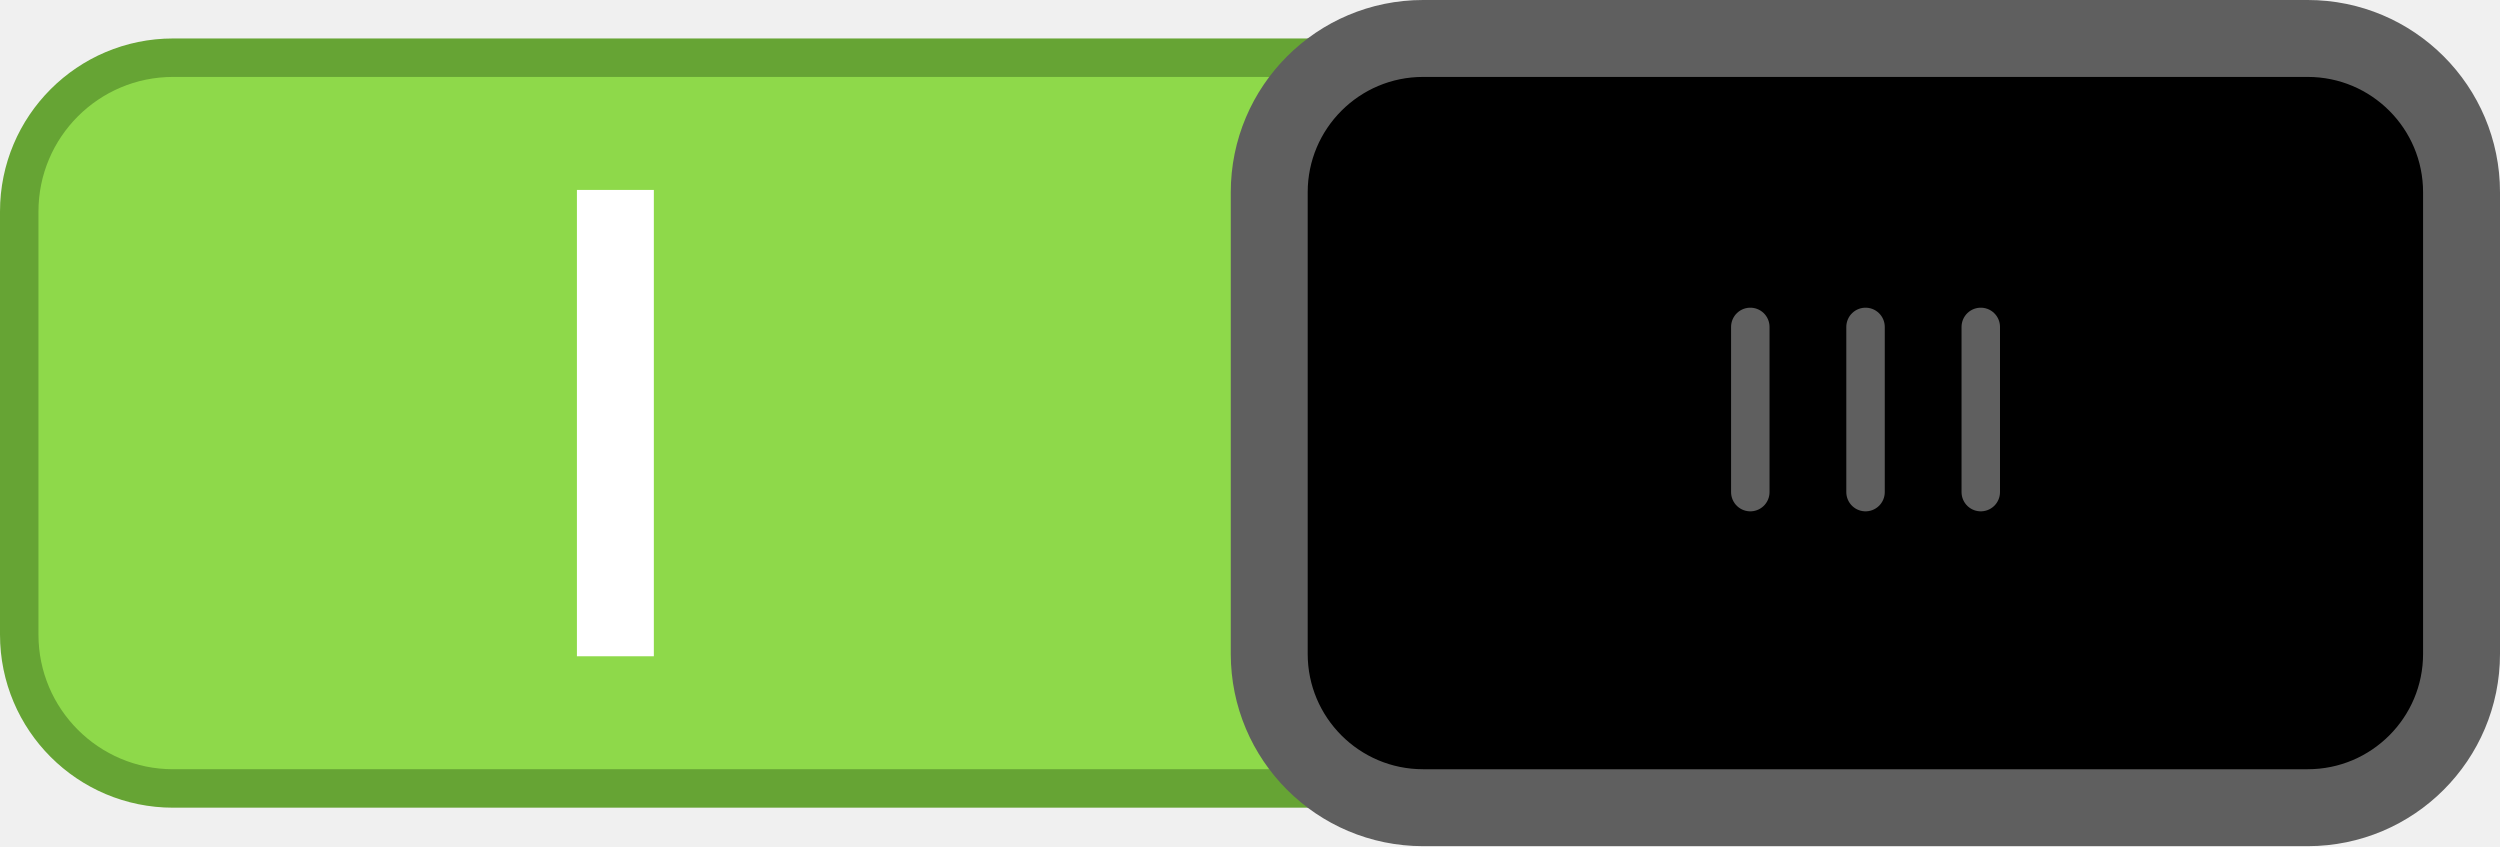
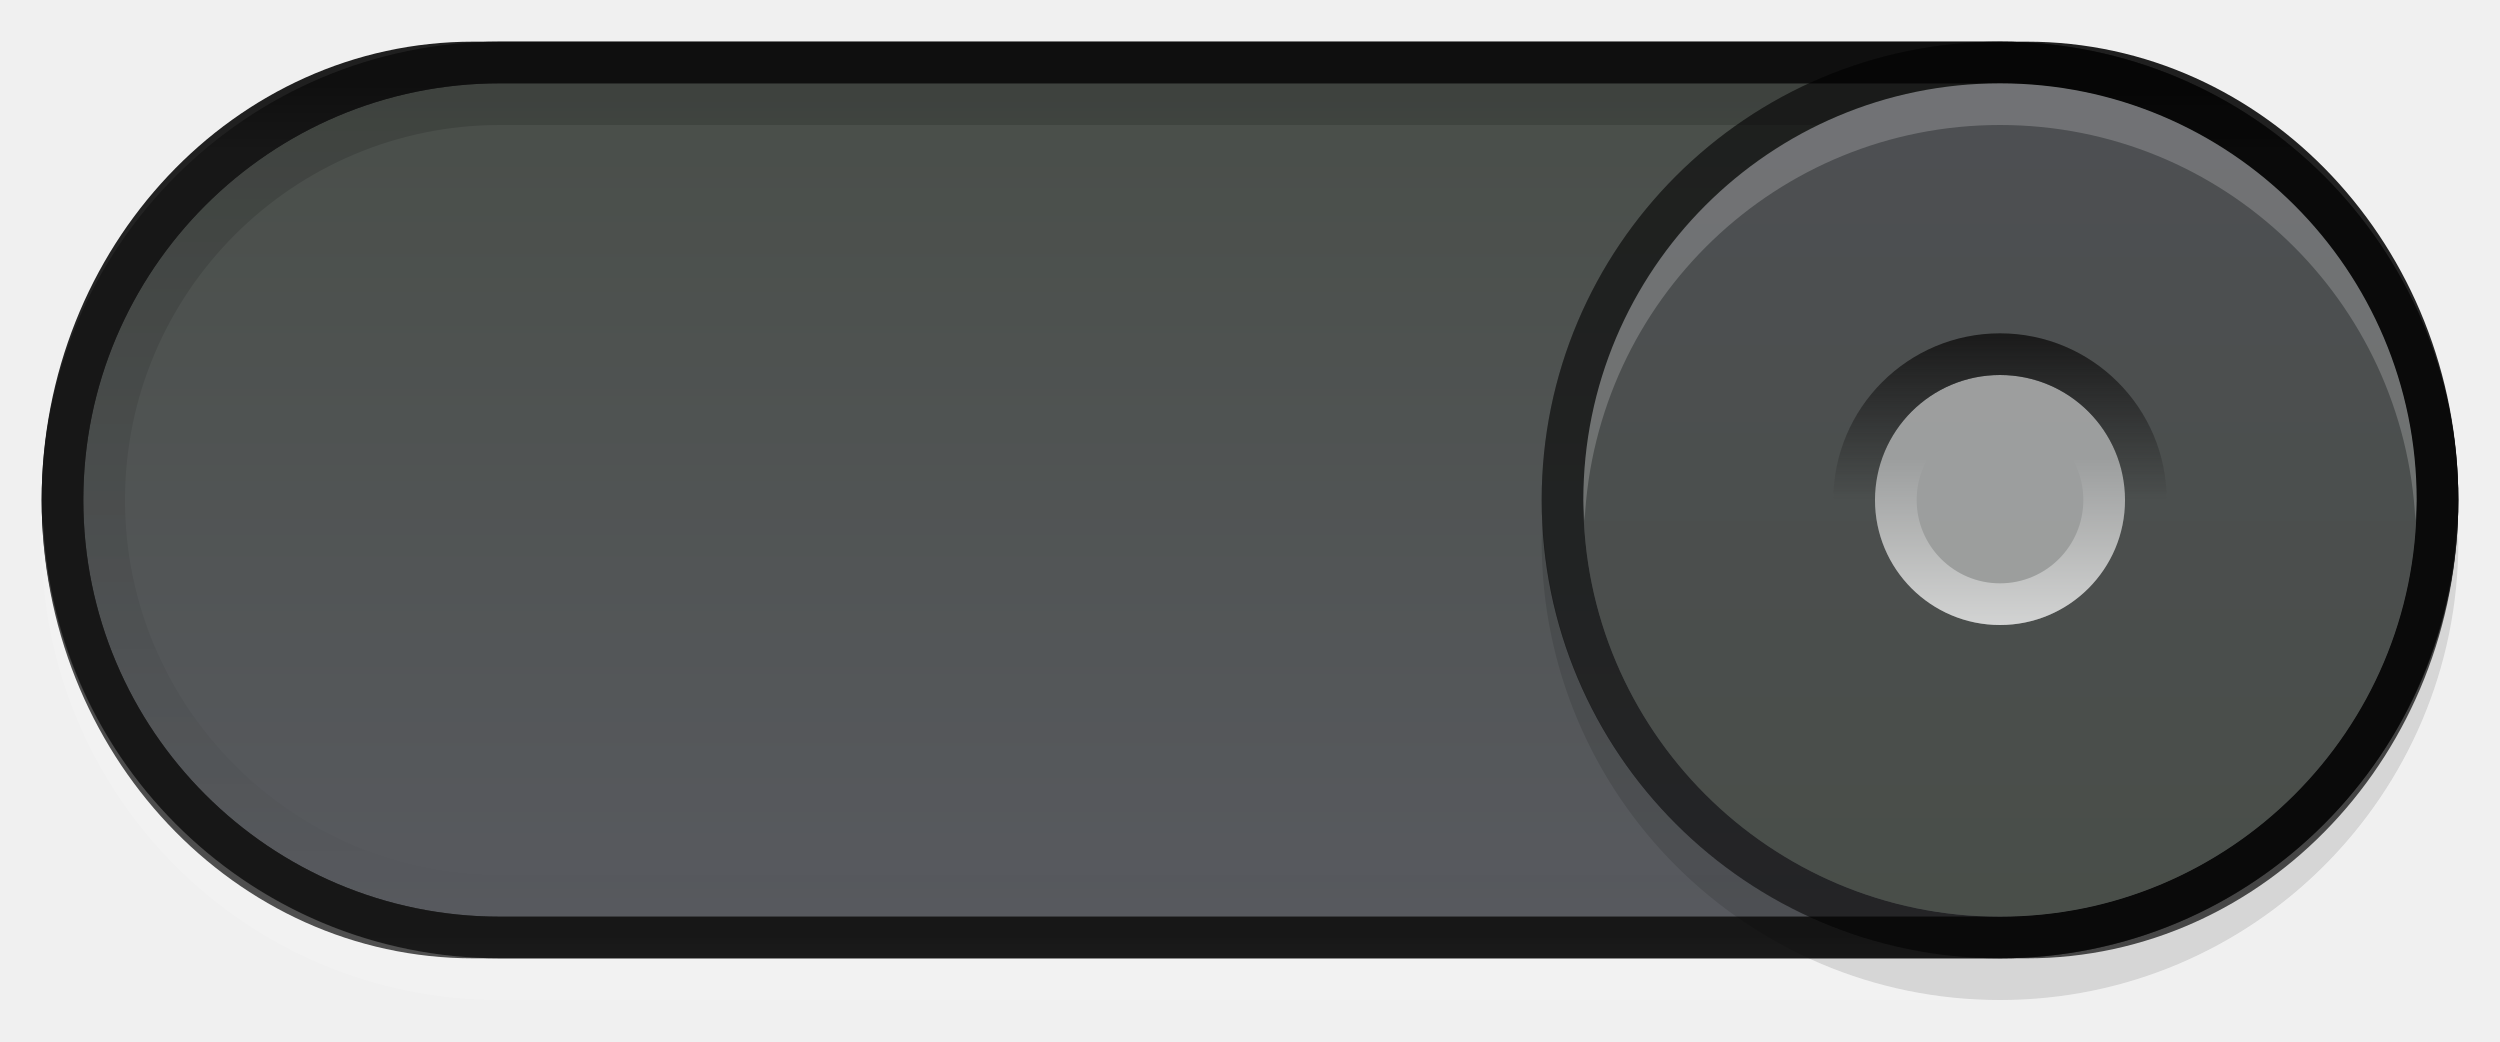
- <svg xmlns="http://www.w3.org/2000/svg" width="65" height="22" id="svg3199" version="1.1">
-   <defs id="defs3201">
-     </defs>
-   <g id="layer1" transform="translate(-342.5,-521.3622)">
-     <g style="display:inline" transform="translate(-453.5,448.3622)" id="g16453">
-       <rect style="color:#000000;fill:#8ED94A;fill-opacity:1;fill-rule:nonzero;stroke:#66A434;stroke-width:1;stroke-linecap:round;stroke-linejoin:miter;stroke-miterlimit:4;stroke-opacity:1;stroke-dasharray:none;stroke-dashoffset:0;marker:none;visibility:visible;display:inline;overflow:visible;enable-background:accumulate" id="rect16256-9-4" width="63" height="19" x="-859.5" y="74.5" rx="4" ry="4" transform="scale(-1,1)" />
-       <rect style="fill:#000000;fill-opacity:1;stroke:#5f5f5f;stroke-width:2;stroke-linecap:round;stroke-linejoin:miter;stroke-miterlimit:4;stroke-opacity:1;stroke-dasharray:none;stroke-dashoffset:0;display:inline" id="rect16258-5-4" width="31" height="20" x="-860" y="74" rx="4" ry="4" transform="scale(-1,1)" />
-       <g style="display:inline" id="g16298-3-6" transform="matrix(-1,0,0,1,1651.132,-33.98629)">
-         <path id="path16265-3-5" d="m 803.632,115.486 0,4.295" style="fill:none;stroke:#5f5f5f;stroke-width:1px;stroke-linecap:round;stroke-linejoin:miter;stroke-opacity:1" />
-         <path id="path16265-0-2-0" d="m 806.628,115.486 0,4.295" style="fill:none;stroke:#5f5f5f;stroke-width:1px;stroke-linecap:round;stroke-linejoin:miter;stroke-opacity:1;display:inline" />
-         <path id="path16265-8-7-1" d="m 809.624,115.486 0,4.295" style="fill:none;stroke:#5f5f5f;stroke-width:1px;stroke-linecap:round;stroke-linejoin:miter;stroke-opacity:1;display:inline" />
+ <svg xmlns="http://www.w3.org/2000/svg" xmlns:xlink="http://www.w3.org/1999/xlink" width="60" height="25" id="svg7539" version="1.1">
+   <defs id="defs7541">
+     <linearGradient id="linearGradient3778">
+       <stop style="stop-color:#494e49;stop-opacity:1;" offset="0" id="stop3780" />
+       <stop style="stop-color:#585a5f;stop-opacity:1" offset="1" id="stop3782" />
+     </linearGradient>
+     <linearGradient id="linearGradient3821">
+       <stop style="stop-color:#1f1f1f;stop-opacity:1" offset="0" id="stop3824" />
+       <stop style="stop-color:#303030;stop-opacity:1" offset="1" id="stop3826" />
+     </linearGradient>
+     <linearGradient id="linearGradient4695-1-4-3-5-0-6">
+       <stop id="stop4697-9-9-7-0-1-5" style="stop-color:#000000;stop-opacity:1;" offset="0" />
+       <stop id="stop4699-5-8-9-0-4-0" style="stop-color:#000000;stop-opacity:0" offset="1" />
+     </linearGradient>
+     <linearGradient xlink:href="#linearGradient3768-6" id="linearGradient3816" x1="142" y1="-90" x2="142" y2="-69" gradientUnits="userSpaceOnUse" gradientTransform="translate(0,-1)" />
+     <linearGradient xlink:href="#linearGradient4695-1-4-3-5-0-6" id="linearGradient3897" gradientUnits="userSpaceOnUse" gradientTransform="matrix(0.2422908,0,0,0.9047619,83.97378,-281.6678)" x1="292.857" y1="211.076" x2="292.857" y2="233.827" />
+     <linearGradient id="linearGradient3768-6">
+       <stop style="stop-color:#0f0f0f;stop-opacity:1;" offset="0" id="stop3770-0" />
+       <stop id="stop3778-6" offset="0.078" style="stop-color:#171717;stop-opacity:1;" />
+       <stop style="stop-color:#171717;stop-opacity:1;" offset="0.974" id="stop3774-2" />
+       <stop style="stop-color:#1b1b1b;stop-opacity:1;" offset="1" id="stop3776-2" />
+     </linearGradient>
+     <linearGradient xlink:href="#linearGradient3821" id="linearGradient3828" x1="145" y1="-91" x2="145" y2="-71" gradientUnits="userSpaceOnUse" />
+     <linearGradient xlink:href="#linearGradient3778" id="linearGradient3784" x1="145" y1="-91" x2="145" y2="-71" gradientUnits="userSpaceOnUse" />
+     <linearGradient id="linearGradient3969-0-4">
+       <stop style="stop-color:#494e49;stop-opacity:1;" offset="0" id="stop3971-2-6" />
+       <stop style="stop-color:#4d4f52;stop-opacity:1;" offset="1" id="stop3973-0-1" />
+     </linearGradient>
+     <linearGradient id="linearGradient3938">
+       <stop id="stop3940" offset="0" style="stop-color:#ffffff;stop-opacity:0;" />
+       <stop id="stop3942" offset="1" style="stop-color:#ffffff;stop-opacity:0.549;" />
+     </linearGradient>
+     <linearGradient gradientTransform="matrix(1,0,0,-1,0,22)" gradientUnits="userSpaceOnUse" y2="11" x2="11" y1="15" x1="11" id="linearGradient6529" xlink:href="#linearGradient6523" />
+     <linearGradient gradientUnits="userSpaceOnUse" y2="14" x2="11" y1="10" x1="11" id="linearGradient6484" xlink:href="#linearGradient3938" />
+     <linearGradient gradientUnits="userSpaceOnUse" y2="2" x2="12" y1="21" x1="12" id="linearGradient6345" xlink:href="#linearGradient3969-0-4" />
+     <linearGradient id="linearGradient6523">
+       <stop id="stop6525" offset="0" style="stop-color:#1a1a1a;stop-opacity:1;" />
+       <stop id="stop6527" offset="1" style="stop-color:#1a1a1a;stop-opacity:0;" />
+     </linearGradient>
+   </defs>
+   <g id="layer1" transform="translate(-116,93)">
+     <rect style="fill:url(#linearGradient3828);fill-opacity:1;stroke:none" id="rect3865" width="58" height="22" x="117" y="-92" rx="10.357" ry="11" />
+     <rect style="opacity:1;fill:url(#linearGradient3784);fill-opacity:1.0;stroke:none" id="rect3865-7" width="56" height="20" x="118" y="-91" rx="10" ry="10" />
+     <rect width="55" height="19" rx="9.5" ry="9.5" x="118.5" y="-90.5" id="rect6132-8-2-8-0-0-0-4-6-9-7-5-4-2-6-1-1-2-7-4-6-3-4-3-0-8-1-1-9-4" style="opacity:0.15;color:#000000;fill:none;stroke:url(#linearGradient3897);stroke-width:1;stroke-linecap:round;stroke-linejoin:round;stroke-miterlimit:4;stroke-opacity:1;stroke-dasharray:none;stroke-dashoffset:0;marker:none;visibility:visible;display:inline;overflow:visible;enable-background:accumulate" />
+     <rect width="57" height="21" rx="10.5" ry="10.5" x="117.5" y="-91.5" id="rect6132-8-2-8-0-0-0-10-0-6-0-6-2-0-5-7-3-3-7-8-4-0-2-5-3-6-7-8-6-8" style="color:#000000;fill:none;stroke:url(#linearGradient3816);stroke-width:1;stroke-linecap:round;stroke-linejoin:round;stroke-miterlimit:4;stroke-opacity:1;stroke-dasharray:none;stroke-dashoffset:0;marker:none;visibility:visible;display:inline;overflow:visible;enable-background:accumulate" />
+     <path style="opacity:0.15;fill:#ffffff;fill-opacity:1;stroke:none" d="m 117.031,-80.5 c -0.007,0.167 -0.031,0.331 -0.031,0.5 0,6.094 4.906,11 11,11 l 36,0 c 6.094,0 11,-4.906 11,-11 0,-0.169 -0.024,-0.333 -0.031,-0.5 -0.262,5.858 -5.044,10.5 -10.969,10.5 l -36,0 c -5.925,0 -10.706,-4.642 -10.969,-10.5 z" id="rect3869" />
+     <g id="g3576" transform="translate(153,-92)">
+       <text style="font-size:14px;font-style:normal;font-weight:normal;opacity:0.8;fill:#000000;fill-opacity:1;stroke:none;font-family:Bitstream Vera Sans" xml:space="preserve" id="text4087-2-6-5" y="-10.614" x="1095.784">
+         <tspan id="tspan4089-7-2-9" y="-10.614" x="1095.784" />
+       </text>
+       <text style="font-size:14px;font-style:normal;font-weight:normal;opacity:0.8;fill:#000000;fill-opacity:1;stroke:none;font-family:Bitstream Vera Sans" xml:space="preserve" id="text4087-2-6-5-5" y="-55.645" x="1122.268">
+         <tspan id="tspan4089-7-2-9-6" y="-55.645" x="1122.268" />
+       </text>
+       <text style="font-size:14px;font-style:normal;font-weight:normal;opacity:0.8;fill:#000000;fill-opacity:1;stroke:none;font-family:Bitstream Vera Sans" xml:space="preserve" id="text4087-2-6-5-2" y="-88.89" x="-503.11">
+         <tspan id="tspan4089-7-2-9-2" y="-88.89" x="-503.11" />
+       </text>
+       <text style="font-size:14px;font-style:normal;font-weight:normal;opacity:0.8;fill:#000000;fill-opacity:1;stroke:none;font-family:Bitstream Vera Sans" xml:space="preserve" id="text4087-2-6-5-59" y="735.155" x="-2518.793">
+         <tspan id="tspan4089-7-2-9-4" y="735.155" x="-2518.793" />
+       </text>
+       <text style="font-size:14px;font-style:normal;font-weight:normal;opacity:0.8;fill:#000000;fill-opacity:1;stroke:none;font-family:Bitstream Vera Sans" xml:space="preserve" id="text4087-2-6-5-1" y="-514.777" x="-376.566">
+         <tspan id="tspan4089-7-2-9-7" y="-514.777" x="-376.566" />
+       </text>
+       <text style="font-size:14px;font-style:normal;font-weight:normal;opacity:0.8;fill:#000000;fill-opacity:1;stroke:none;font-family:Bitstream Vera Sans" xml:space="preserve" id="text4087-2-6-5-7" y="-971.777" x="516.06">
+         <tspan id="tspan4089-7-2-9-1" y="-971.777" x="516.06" />
+       </text>
+       <text style="font-size:14px;font-style:normal;font-weight:normal;opacity:0.8;fill:#000000;fill-opacity:1;stroke:none;font-family:Bitstream Vera Sans" xml:space="preserve" id="text4087-2-6-5-5-3" y="-1016.808" x="542.544">
+         <tspan id="tspan4089-7-2-9-6-5" y="-1016.808" x="542.544" />
+       </text>
+       <text style="font-size:14px;font-style:normal;font-weight:normal;opacity:0.8;fill:#000000;fill-opacity:1;stroke:none;font-family:Bitstream Vera Sans" xml:space="preserve" id="text4087-2-6-5-3" y="-1024.777" x="-1105.94">
+         <tspan id="tspan4089-7-2-9-18" y="-1024.777" x="-1105.94" />
+       </text>
+       <text style="font-size:14px;font-style:normal;font-weight:normal;opacity:0.8;fill:#000000;fill-opacity:1;stroke:none;font-family:Bitstream Vera Sans" xml:space="preserve" id="text4087-2-6-5-4" y="-1326.777" x="508.368">
+         <tspan id="tspan4089-7-2-9-9" y="-1326.777" x="508.368" />
+       </text>
+       <text style="font-size:14px;font-style:normal;font-weight:normal;opacity:0.8;fill:#000000;fill-opacity:1;stroke:none;font-family:Bitstream Vera Sans" xml:space="preserve" id="text4087-2-6-5-7-1" y="-634.108" x="2150.95">
+         <tspan id="tspan4089-7-2-9-1-8" y="-634.108" x="2150.95" />
+       </text>
+       <text style="font-size:14px;font-style:normal;font-weight:normal;opacity:0.8;fill:#000000;fill-opacity:1;stroke:none;font-family:Bitstream Vera Sans" xml:space="preserve" id="text4087-2-6-5-5-5" y="-679.139" x="2177.433">
+         <tspan id="tspan4089-7-2-9-6-9" y="-679.139" x="2177.433" />
+       </text>
+       <text style="font-size:14px;font-style:normal;font-weight:normal;opacity:0.8;fill:#000000;fill-opacity:1;stroke:none;font-family:Bitstream Vera Sans" xml:space="preserve" id="text4087-2-6-5-75" y="-687.108" x="528.95">
+         <tspan id="tspan4089-7-2-9-3" y="-687.108" x="528.95" />
+       </text>
+       <text style="font-size:14px;font-style:normal;font-weight:normal;opacity:0.8;fill:#000000;fill-opacity:1;stroke:none;font-family:Bitstream Vera Sans" xml:space="preserve" id="text4087-2-6-5-4-8" y="-989.108" x="2143.258">
+         <tspan id="tspan4089-7-2-9-9-8" y="-989.108" x="2143.258" />
+       </text>
+       <text style="font-size:14px;font-style:normal;font-weight:normal;opacity:0.8;fill:#000000;fill-opacity:1;stroke:none;font-family:Bitstream Vera Sans" xml:space="preserve" id="text4087-2-6-5-45" y="-740.262" x="-507.599">
+         <tspan id="tspan4089-7-2-9-75" y="-740.262" x="-507.599" />
+       </text>
+       <text style="font-size:14px;font-style:normal;font-weight:normal;opacity:0.8;fill:#000000;fill-opacity:1;stroke:none;font-family:Bitstream Vera Sans" xml:space="preserve" id="text4087-2-6-5-59-7" y="83.783" x="-2523.282">
+         <tspan id="tspan4089-7-2-9-4-0" y="83.783" x="-2523.282" />
+       </text>
+       <text style="font-size:14px;font-style:normal;font-weight:normal;opacity:0.8;fill:#000000;fill-opacity:1;stroke:none;font-family:Bitstream Vera Sans" xml:space="preserve" id="text4087-2-6-5-8" y="186.432" x="-627.998">
+         <tspan id="tspan4089-7-2-9-19" y="186.432" x="-627.998" />
+       </text>
+       <text style="font-size:14px;font-style:normal;font-weight:normal;opacity:0.8;fill:#000000;fill-opacity:1;stroke:none;font-family:Bitstream Vera Sans" xml:space="preserve" id="text4087-2-6-5-7-5" y="-11.614" x="597.784">
+         <tspan id="tspan4089-7-2-9-1-2" y="-11.614" x="597.784" />
+       </text>
+       <text style="font-size:14px;font-style:normal;font-weight:normal;opacity:0.8;fill:#000000;fill-opacity:1;stroke:none;font-family:Bitstream Vera Sans" xml:space="preserve" id="text4087-2-6-5-5-0" y="-56.645" x="624.268">
+         <tspan id="tspan4089-7-2-9-6-2" y="-56.645" x="624.268" />
+       </text>
+       <text style="font-size:14px;font-style:normal;font-weight:normal;opacity:0.8;fill:#000000;fill-opacity:1;stroke:none;font-family:Bitstream Vera Sans" xml:space="preserve" id="text4087-2-6-5-26" y="-64.614" x="-1024.216">
+         <tspan id="tspan4089-7-2-9-90" y="-64.614" x="-1024.216" />
+       </text>
+       <text style="font-size:14px;font-style:normal;font-weight:normal;opacity:0.8;fill:#000000;fill-opacity:1;stroke:none;font-family:Bitstream Vera Sans" xml:space="preserve" id="text4087-2-6-5-4-3" y="-366.614" x="590.092">
+         <tspan id="tspan4089-7-2-9-9-5" y="-366.614" x="590.092" />
+       </text>
+       <text style="font-size:14px;font-style:normal;font-weight:normal;opacity:0.8;fill:#000000;fill-opacity:1;stroke:none;font-family:Bitstream Vera Sans" xml:space="preserve" id="text4087-2-6-5-55" y="-67.614" x="-545.842">
+         <tspan id="tspan4089-7-2-9-32" y="-67.614" x="-545.842" />
+       </text>
+       <text style="font-size:14px;font-style:normal;font-weight:normal;opacity:0.8;fill:#000000;fill-opacity:1;stroke:none;font-family:Bitstream Vera Sans" xml:space="preserve" id="text4087-2-6-5-59-9" y="756.431" x="-2561.524">
+         <tspan id="tspan4089-7-2-9-4-1" y="756.431" x="-2561.524" />
+       </text>
+       <text style="font-size:14px;font-style:normal;font-weight:normal;opacity:0.8;fill:#000000;fill-opacity:1;stroke:none;font-family:Bitstream Vera Sans" xml:space="preserve" id="text4087-2-6-5-1-8" y="-1019.846" x="-378.842">
+         <tspan id="tspan4089-7-2-9-7-8" y="-1019.846" x="-378.842" />
+       </text>
+       <text style="font-size:14px;font-style:normal;font-weight:normal;opacity:0.8;fill:#000000;fill-opacity:1;stroke:none;font-family:Bitstream Vera Sans" xml:space="preserve" id="text4087-2-6-5-7-8" y="-1476.846" x="513.784">
+         <tspan id="tspan4089-7-2-9-1-9" y="-1476.846" x="513.784" />
+       </text>
+       <text style="font-size:14px;font-style:normal;font-weight:normal;opacity:0.8;fill:#000000;fill-opacity:1;stroke:none;font-family:Bitstream Vera Sans" xml:space="preserve" id="text4087-2-6-5-5-52" y="-1521.877" x="540.268">
+         <tspan id="tspan4089-7-2-9-6-4" y="-1521.877" x="540.268" />
+       </text>
+       <text style="font-size:14px;font-style:normal;font-weight:normal;opacity:0.8;fill:#000000;fill-opacity:1;stroke:none;font-family:Bitstream Vera Sans" xml:space="preserve" id="text4087-2-6-5-3-4" y="-1529.846" x="-1108.216">
+         <tspan id="tspan4089-7-2-9-18-3" y="-1529.846" x="-1108.216" />
+       </text>
+       <text style="font-size:14px;font-style:normal;font-weight:normal;opacity:0.8;fill:#000000;fill-opacity:1;stroke:none;font-family:Bitstream Vera Sans" xml:space="preserve" id="text4087-2-6-5-4-7" y="-1831.846" x="506.092">
+         <tspan id="tspan4089-7-2-9-9-54" y="-1831.846" x="506.092" />
+       </text>
+       <text style="font-size:14px;font-style:normal;font-weight:normal;opacity:0.8;fill:#000000;fill-opacity:1;stroke:none;font-family:Bitstream Vera Sans" xml:space="preserve" id="text4087-2-6-5-7-1-2" y="-1139.177" x="2148.674">
+         <tspan id="tspan4089-7-2-9-1-8-0" y="-1139.177" x="2148.674" />
+       </text>
+       <text style="font-size:14px;font-style:normal;font-weight:normal;opacity:0.8;fill:#000000;fill-opacity:1;stroke:none;font-family:Bitstream Vera Sans" xml:space="preserve" id="text4087-2-6-5-5-5-6" y="-1184.208" x="2175.157">
+         <tspan id="tspan4089-7-2-9-6-9-8" y="-1184.208" x="2175.157" />
+       </text>
+       <text style="font-size:14px;font-style:normal;font-weight:normal;opacity:0.8;fill:#000000;fill-opacity:1;stroke:none;font-family:Bitstream Vera Sans" xml:space="preserve" id="text4087-2-6-5-75-4" y="-1192.177" x="526.674">
+         <tspan id="tspan4089-7-2-9-3-9" y="-1192.177" x="526.674" />
+       </text>
+       <text style="font-size:14px;font-style:normal;font-weight:normal;opacity:0.8;fill:#000000;fill-opacity:1;stroke:none;font-family:Bitstream Vera Sans" xml:space="preserve" id="text4087-2-6-5-4-8-1" y="-1494.177" x="2140.981">
+         <tspan id="tspan4089-7-2-9-9-8-8" y="-1494.177" x="2140.981" />
+       </text>
+       <text style="font-size:14px;font-style:normal;font-weight:normal;opacity:0.8;fill:#000000;fill-opacity:1;stroke:none;font-family:Bitstream Vera Sans" xml:space="preserve" id="text4087-2-6-5-45-0" y="-1245.331" x="-509.875">
+         <tspan id="tspan4089-7-2-9-75-2" y="-1245.331" x="-509.875" />
+       </text>
+       <text style="font-size:14px;font-style:normal;font-weight:normal;opacity:0.8;fill:#000000;fill-opacity:1;stroke:none;font-family:Bitstream Vera Sans" xml:space="preserve" id="text4087-2-6-5-59-5" y="-421.286" x="-2525.558">
+         <tspan id="tspan4089-7-2-9-4-00" y="-421.286" x="-2525.558" />
+       </text>
+       <text style="font-size:14px;font-style:normal;font-weight:normal;opacity:0.8;fill:#000000;fill-opacity:1;stroke:none;font-family:Bitstream Vera Sans" xml:space="preserve" id="text4087-2-6-5-264" y="-318.637" x="-630.274">
+         <tspan id="tspan4089-7-2-9-8" y="-318.637" x="-630.274" />
+       </text>
+       <text style="font-size:14px;font-style:normal;font-weight:normal;opacity:0.8;fill:#000000;fill-opacity:1;stroke:none;font-family:Bitstream Vera Sans" xml:space="preserve" id="text4087-2-6-5-42" y="-52.359" x="298.177">
+         <tspan id="tspan4089-7-2-9-93" y="-52.359" x="298.177" />
+       </text>
+       <text style="font-size:14px;font-style:normal;font-weight:normal;opacity:0.8;fill:#000000;fill-opacity:1;stroke:none;font-family:Bitstream Vera Sans" xml:space="preserve" id="text4087-2-6-5-5-05" y="-97.39" x="324.66">
+         <tspan id="tspan4089-7-2-9-6-49" y="-97.39" x="324.66" />
+       </text>
+       <text style="font-size:14px;font-style:normal;font-weight:normal;opacity:0.8;fill:#000000;fill-opacity:1;stroke:none;font-family:Bitstream Vera Sans" xml:space="preserve" id="text4087-2-6-5-1-4" y="-311.846" x="-1078.842">
+         <tspan id="tspan4089-7-2-9-7-7" y="-311.846" x="-1078.842" />
+       </text>
+       <text style="font-size:14px;font-style:normal;font-weight:normal;opacity:0.8;fill:#000000;fill-opacity:1;stroke:none;font-family:Bitstream Vera Sans" xml:space="preserve" id="text4087-2-6-5-7-56" y="-768.846" x="-186.216">
+         <tspan id="tspan4089-7-2-9-1-1" y="-768.846" x="-186.216" />
+       </text>
+       <text style="font-size:14px;font-style:normal;font-weight:normal;opacity:0.8;fill:#000000;fill-opacity:1;stroke:none;font-family:Bitstream Vera Sans" xml:space="preserve" id="text4087-2-6-5-5-8" y="-813.877" x="-159.732">
+         <tspan id="tspan4089-7-2-9-6-7" y="-813.877" x="-159.732" />
+       </text>
+       <text style="font-size:14px;font-style:normal;font-weight:normal;opacity:0.8;fill:#000000;fill-opacity:1;stroke:none;font-family:Bitstream Vera Sans" xml:space="preserve" id="text4087-2-6-5-3-42" y="-821.846" x="-1808.216">
+         <tspan id="tspan4089-7-2-9-18-39" y="-821.846" x="-1808.216" />
+       </text>
+       <text style="font-size:14px;font-style:normal;font-weight:normal;opacity:0.8;fill:#000000;fill-opacity:1;stroke:none;font-family:Bitstream Vera Sans" xml:space="preserve" id="text4087-2-6-5-4-4" y="-1123.846" x="-193.908">
+         <tspan id="tspan4089-7-2-9-9-3" y="-1123.846" x="-193.908" />
+       </text>
+       <text style="font-size:14px;font-style:normal;font-weight:normal;opacity:0.8;fill:#000000;fill-opacity:1;stroke:none;font-family:Bitstream Vera Sans" xml:space="preserve" id="text4087-2-6-5-7-1-0" y="-431.177" x="1448.674">
+         <tspan id="tspan4089-7-2-9-1-8-5" y="-431.177" x="1448.674" />
+       </text>
+       <text style="font-size:14px;font-style:normal;font-weight:normal;opacity:0.8;fill:#000000;fill-opacity:1;stroke:none;font-family:Bitstream Vera Sans" xml:space="preserve" id="text4087-2-6-5-5-5-5" y="-476.208" x="1475.157">
+         <tspan id="tspan4089-7-2-9-6-9-2" y="-476.208" x="1475.157" />
+       </text>
+       <text style="font-size:14px;font-style:normal;font-weight:normal;opacity:0.8;fill:#000000;fill-opacity:1;stroke:none;font-family:Bitstream Vera Sans" xml:space="preserve" id="text4087-2-6-5-75-9" y="-484.177" x="-173.326">
+         <tspan id="tspan4089-7-2-9-3-1" y="-484.177" x="-173.326" />
+       </text>
+       <text style="font-size:14px;font-style:normal;font-weight:normal;opacity:0.8;fill:#000000;fill-opacity:1;stroke:none;font-family:Bitstream Vera Sans" xml:space="preserve" id="text4087-2-6-5-4-8-18" y="-786.177" x="1440.981">
+         <tspan id="tspan4089-7-2-9-9-8-4" y="-786.177" x="1440.981" />
+       </text>
+       <text style="font-size:14px;font-style:normal;font-weight:normal;opacity:0.8;fill:#000000;fill-opacity:1;stroke:none;font-family:Bitstream Vera Sans" xml:space="preserve" id="text4087-2-6-5-45-3" y="-537.331" x="-1209.876">
+         <tspan id="tspan4089-7-2-9-75-7" y="-537.331" x="-1209.876" />
+       </text>
+       <text style="font-size:14px;font-style:normal;font-weight:normal;opacity:0.8;fill:#000000;fill-opacity:1;stroke:none;font-family:Bitstream Vera Sans" xml:space="preserve" id="text4087-2-6-5-59-8" y="286.714" x="-3225.558">
+         <tspan id="tspan4089-7-2-9-4-2" y="286.714" x="-3225.558" />
+       </text>
+       <g id="layer4-0" transform="translate(-666,-770.0522)">
+         <text style="font-size:14px;font-style:normal;font-weight:normal;opacity:0.8;fill:#000000;fill-opacity:1;stroke:none;font-family:Bitstream Vera Sans" xml:space="preserve" id="text4087-2-6-5-20" y="1159.415" x="-664.274">
+           <tspan id="tspan4089-7-2-9-82" y="1159.415" x="-664.274" />
+         </text>
      </g>
-       <path style="color:#000000;fill:#eeeeec;fill-opacity:1;fill-rule:nonzero;stroke:#ffffff;stroke-width:2;stroke-linecap:square;stroke-linejoin:miter;stroke-miterlimit:4;stroke-opacity:1;stroke-dasharray:none;stroke-dashoffset:0;marker:none;visibility:visible;display:inline;overflow:visible;enable-background:accumulate" d="m 16,27.938 0,10.125" id="path19232" transform="translate(796,51.00002)" />
+       <text style="font-size:14px;font-style:normal;font-weight:normal;opacity:0.8;fill:#000000;fill-opacity:1;stroke:none;font-family:Bitstream Vera Sans" xml:space="preserve" id="text4087-2-6-5-9" y="-2.614" x="1095.784">
+         <tspan id="tspan4089-7-2-9-43" y="-2.614" x="1095.784" />
+       </text>
+       <text style="font-size:14px;font-style:normal;font-weight:normal;opacity:0.8;fill:#000000;fill-opacity:1;stroke:none;font-family:Bitstream Vera Sans" xml:space="preserve" id="text4087-2-6-5-5-51" y="-47.645" x="1122.268">
+         <tspan id="tspan4089-7-2-9-6-74" y="-47.645" x="1122.268" />
+       </text>
+       <text style="font-size:14px;font-style:normal;font-weight:normal;opacity:0.8;fill:#000000;fill-opacity:1;stroke:none;font-family:Bitstream Vera Sans" xml:space="preserve" id="text4087-2-6-5-2-3" y="-80.89" x="-503.11">
+         <tspan id="tspan4089-7-2-9-2-1" y="-80.89" x="-503.11" />
+       </text>
+       <text style="font-size:14px;font-style:normal;font-weight:normal;opacity:0.8;fill:#000000;fill-opacity:1;stroke:none;font-family:Bitstream Vera Sans" xml:space="preserve" id="text4087-2-6-5-59-4" y="743.155" x="-2518.793">
+         <tspan id="tspan4089-7-2-9-4-6" y="743.155" x="-2518.793" />
+       </text>
+       <text style="font-size:14px;font-style:normal;font-weight:normal;opacity:0.8;fill:#000000;fill-opacity:1;stroke:none;font-family:Bitstream Vera Sans" xml:space="preserve" id="text4087-2-6-5-1-9" y="-506.777" x="-376.566">
+         <tspan id="tspan4089-7-2-9-7-4" y="-506.777" x="-376.566" />
+       </text>
+       <text style="font-size:14px;font-style:normal;font-weight:normal;opacity:0.8;fill:#000000;fill-opacity:1;stroke:none;font-family:Bitstream Vera Sans" xml:space="preserve" id="text4087-2-6-5-7-2" y="-963.777" x="516.06">
+         <tspan id="tspan4089-7-2-9-1-26" y="-963.777" x="516.06" />
+       </text>
+       <text style="font-size:14px;font-style:normal;font-weight:normal;opacity:0.8;fill:#000000;fill-opacity:1;stroke:none;font-family:Bitstream Vera Sans" xml:space="preserve" id="text4087-2-6-5-5-3-4" y="-1008.808" x="542.544">
+         <tspan id="tspan4089-7-2-9-6-5-1" y="-1008.808" x="542.544" />
+       </text>
+       <text style="font-size:14px;font-style:normal;font-weight:normal;opacity:0.8;fill:#000000;fill-opacity:1;stroke:none;font-family:Bitstream Vera Sans" xml:space="preserve" id="text4087-2-6-5-3-2" y="-1016.777" x="-1105.94">
+         <tspan id="tspan4089-7-2-9-18-8" y="-1016.777" x="-1105.94" />
+       </text>
+       <text style="font-size:14px;font-style:normal;font-weight:normal;opacity:0.8;fill:#000000;fill-opacity:1;stroke:none;font-family:Bitstream Vera Sans" xml:space="preserve" id="text4087-2-6-5-4-89" y="-1318.777" x="508.368">
+         <tspan id="tspan4089-7-2-9-9-2" y="-1318.777" x="508.368" />
+       </text>
+       <text style="font-size:14px;font-style:normal;font-weight:normal;opacity:0.8;fill:#000000;fill-opacity:1;stroke:none;font-family:Bitstream Vera Sans" xml:space="preserve" id="text4087-2-6-5-7-1-8" y="-626.108" x="2150.95">
+         <tspan id="tspan4089-7-2-9-1-8-8" y="-626.108" x="2150.95" />
+       </text>
+       <text style="font-size:14px;font-style:normal;font-weight:normal;opacity:0.8;fill:#000000;fill-opacity:1;stroke:none;font-family:Bitstream Vera Sans" xml:space="preserve" id="text4087-2-6-5-5-5-8" y="-671.139" x="2177.433">
+         <tspan id="tspan4089-7-2-9-6-9-6" y="-671.139" x="2177.433" />
+       </text>
+       <text style="font-size:14px;font-style:normal;font-weight:normal;opacity:0.8;fill:#000000;fill-opacity:1;stroke:none;font-family:Bitstream Vera Sans" xml:space="preserve" id="text4087-2-6-5-75-8" y="-679.108" x="528.95">
+         <tspan id="tspan4089-7-2-9-3-3" y="-679.108" x="528.95" />
+       </text>
+       <text style="font-size:14px;font-style:normal;font-weight:normal;opacity:0.8;fill:#000000;fill-opacity:1;stroke:none;font-family:Bitstream Vera Sans" xml:space="preserve" id="text4087-2-6-5-4-8-8" y="-981.108" x="2143.258">
+         <tspan id="tspan4089-7-2-9-9-8-3" y="-981.108" x="2143.258" />
+       </text>
+       <text style="font-size:14px;font-style:normal;font-weight:normal;opacity:0.8;fill:#000000;fill-opacity:1;stroke:none;font-family:Bitstream Vera Sans" xml:space="preserve" id="text4087-2-6-5-45-33" y="-732.262" x="-507.599">
+         <tspan id="tspan4089-7-2-9-75-8" y="-732.262" x="-507.599" />
+       </text>
+       <text style="font-size:14px;font-style:normal;font-weight:normal;opacity:0.8;fill:#000000;fill-opacity:1;stroke:none;font-family:Bitstream Vera Sans" xml:space="preserve" id="text4087-2-6-5-59-7-0" y="91.783" x="-2523.282">
+         <tspan id="tspan4089-7-2-9-4-0-4" y="91.783" x="-2523.282" />
+       </text>
+       <text style="font-size:14px;font-style:normal;font-weight:normal;opacity:0.8;fill:#000000;fill-opacity:1;stroke:none;font-family:Bitstream Vera Sans" xml:space="preserve" id="text4087-2-6-5-8-7" y="194.432" x="-627.998">
+         <tspan id="tspan4089-7-2-9-19-6" y="194.432" x="-627.998" />
+       </text>
+       <text style="font-size:14px;font-style:normal;font-weight:normal;opacity:0.8;fill:#000000;fill-opacity:1;stroke:none;font-family:Bitstream Vera Sans" xml:space="preserve" id="text4087-2-6-5-7-5-8" y="-3.614" x="597.784">
+         <tspan id="tspan4089-7-2-9-1-2-9" y="-3.614" x="597.784" />
+       </text>
+       <text style="font-size:14px;font-style:normal;font-weight:normal;opacity:0.8;fill:#000000;fill-opacity:1;stroke:none;font-family:Bitstream Vera Sans" xml:space="preserve" id="text4087-2-6-5-5-0-0" y="-48.645" x="624.268">
+         <tspan id="tspan4089-7-2-9-6-2-6" y="-48.645" x="624.268" />
+       </text>
+       <text style="font-size:14px;font-style:normal;font-weight:normal;opacity:0.8;fill:#000000;fill-opacity:1;stroke:none;font-family:Bitstream Vera Sans" xml:space="preserve" id="text4087-2-6-5-26-8" y="-56.614" x="-1024.216">
+         <tspan id="tspan4089-7-2-9-90-7" y="-56.614" x="-1024.216" />
+       </text>
+       <text style="font-size:14px;font-style:normal;font-weight:normal;opacity:0.8;fill:#000000;fill-opacity:1;stroke:none;font-family:Bitstream Vera Sans" xml:space="preserve" id="text4087-2-6-5-4-3-9" y="-358.614" x="590.092">
+         <tspan id="tspan4089-7-2-9-9-5-0" y="-358.614" x="590.092" />
+       </text>
+       <text style="font-size:14px;font-style:normal;font-weight:normal;opacity:0.8;fill:#000000;fill-opacity:1;stroke:none;font-family:Bitstream Vera Sans" xml:space="preserve" id="text4087-2-6-5-55-3" y="-59.614" x="-545.842">
+         <tspan id="tspan4089-7-2-9-32-3" y="-59.614" x="-545.842" />
+       </text>
+       <text style="font-size:14px;font-style:normal;font-weight:normal;opacity:0.8;fill:#000000;fill-opacity:1;stroke:none;font-family:Bitstream Vera Sans" xml:space="preserve" id="text4087-2-6-5-59-9-3" y="764.431" x="-2561.524">
+         <tspan id="tspan4089-7-2-9-4-1-7" y="764.431" x="-2561.524" />
+       </text>
+       <text style="font-size:14px;font-style:normal;font-weight:normal;opacity:0.8;fill:#000000;fill-opacity:1;stroke:none;font-family:Bitstream Vera Sans" xml:space="preserve" id="text4087-2-6-5-1-8-3" y="-1011.846" x="-378.842">
+         <tspan id="tspan4089-7-2-9-7-8-2" y="-1011.846" x="-378.842" />
+       </text>
+       <text style="font-size:14px;font-style:normal;font-weight:normal;opacity:0.8;fill:#000000;fill-opacity:1;stroke:none;font-family:Bitstream Vera Sans" xml:space="preserve" id="text4087-2-6-5-7-8-6" y="-1468.846" x="513.784">
+         <tspan id="tspan4089-7-2-9-1-9-5" y="-1468.846" x="513.784" />
+       </text>
+       <text style="font-size:14px;font-style:normal;font-weight:normal;opacity:0.8;fill:#000000;fill-opacity:1;stroke:none;font-family:Bitstream Vera Sans" xml:space="preserve" id="text4087-2-6-5-5-52-2" y="-1513.877" x="540.268">
+         <tspan id="tspan4089-7-2-9-6-4-6" y="-1513.877" x="540.268" />
+       </text>
+       <text style="font-size:14px;font-style:normal;font-weight:normal;opacity:0.8;fill:#000000;fill-opacity:1;stroke:none;font-family:Bitstream Vera Sans" xml:space="preserve" id="text4087-2-6-5-3-4-5" y="-1521.846" x="-1108.216">
+         <tspan id="tspan4089-7-2-9-18-3-8" y="-1521.846" x="-1108.216" />
+       </text>
+       <text style="font-size:14px;font-style:normal;font-weight:normal;opacity:0.8;fill:#000000;fill-opacity:1;stroke:none;font-family:Bitstream Vera Sans" xml:space="preserve" id="text4087-2-6-5-4-7-7" y="-1823.846" x="506.092">
+         <tspan id="tspan4089-7-2-9-9-54-9" y="-1823.846" x="506.092" />
+       </text>
+       <text style="font-size:14px;font-style:normal;font-weight:normal;opacity:0.8;fill:#000000;fill-opacity:1;stroke:none;font-family:Bitstream Vera Sans" xml:space="preserve" id="text4087-2-6-5-7-1-2-6" y="-1131.177" x="2148.674">
+         <tspan id="tspan4089-7-2-9-1-8-0-0" y="-1131.177" x="2148.674" />
+       </text>
+       <text style="font-size:14px;font-style:normal;font-weight:normal;opacity:0.8;fill:#000000;fill-opacity:1;stroke:none;font-family:Bitstream Vera Sans" xml:space="preserve" id="text4087-2-6-5-5-5-6-4" y="-1176.208" x="2175.157">
+         <tspan id="tspan4089-7-2-9-6-9-8-1" y="-1176.208" x="2175.157" />
+       </text>
+       <text style="font-size:14px;font-style:normal;font-weight:normal;opacity:0.8;fill:#000000;fill-opacity:1;stroke:none;font-family:Bitstream Vera Sans" xml:space="preserve" id="text4087-2-6-5-75-4-0" y="-1184.177" x="526.674">
+         <tspan id="tspan4089-7-2-9-3-9-4" y="-1184.177" x="526.674" />
+       </text>
+       <text style="font-size:14px;font-style:normal;font-weight:normal;opacity:0.8;fill:#000000;fill-opacity:1;stroke:none;font-family:Bitstream Vera Sans" xml:space="preserve" id="text4087-2-6-5-4-8-1-8" y="-1486.177" x="2140.981">
+         <tspan id="tspan4089-7-2-9-9-8-8-7" y="-1486.177" x="2140.981" />
+       </text>
+       <text style="font-size:14px;font-style:normal;font-weight:normal;opacity:0.8;fill:#000000;fill-opacity:1;stroke:none;font-family:Bitstream Vera Sans" xml:space="preserve" id="text4087-2-6-5-45-0-0" y="-1237.331" x="-509.875">
+         <tspan id="tspan4089-7-2-9-75-2-8" y="-1237.331" x="-509.875" />
+       </text>
+       <text style="font-size:14px;font-style:normal;font-weight:normal;opacity:0.8;fill:#000000;fill-opacity:1;stroke:none;font-family:Bitstream Vera Sans" xml:space="preserve" id="text4087-2-6-5-59-5-6" y="-413.286" x="-2525.558">
+         <tspan id="tspan4089-7-2-9-4-00-2" y="-413.286" x="-2525.558" />
+       </text>
+       <text style="font-size:14px;font-style:normal;font-weight:normal;opacity:0.8;fill:#000000;fill-opacity:1;stroke:none;font-family:Bitstream Vera Sans" xml:space="preserve" id="text4087-2-6-5-264-4" y="-310.637" x="-630.274">
+         <tspan id="tspan4089-7-2-9-8-7" y="-310.637" x="-630.274" />
+       </text>
+       <text style="font-size:14px;font-style:normal;font-weight:normal;opacity:0.8;fill:#000000;fill-opacity:1;stroke:none;font-family:Bitstream Vera Sans" xml:space="preserve" id="text4087-2-6-5-42-9" y="-44.359" x="298.177">
+         <tspan id="tspan4089-7-2-9-93-3" y="-44.359" x="298.177" />
+       </text>
+       <text style="font-size:14px;font-style:normal;font-weight:normal;opacity:0.8;fill:#000000;fill-opacity:1;stroke:none;font-family:Bitstream Vera Sans" xml:space="preserve" id="text4087-2-6-5-5-05-9" y="-89.39" x="324.66">
+         <tspan id="tspan4089-7-2-9-6-49-2" y="-89.39" x="324.66" />
+       </text>
+       <text style="font-size:14px;font-style:normal;font-weight:normal;opacity:0.8;fill:#000000;fill-opacity:1;stroke:none;font-family:Bitstream Vera Sans" xml:space="preserve" id="text4087-2-6-5-1-4-8" y="-303.846" x="-1078.842">
+         <tspan id="tspan4089-7-2-9-7-7-3" y="-303.846" x="-1078.842" />
+       </text>
+       <text style="font-size:14px;font-style:normal;font-weight:normal;opacity:0.8;fill:#000000;fill-opacity:1;stroke:none;font-family:Bitstream Vera Sans" xml:space="preserve" id="text4087-2-6-5-7-56-0" y="-760.846" x="-186.216">
+         <tspan id="tspan4089-7-2-9-1-1-1" y="-760.846" x="-186.216" />
+       </text>
+       <text style="font-size:14px;font-style:normal;font-weight:normal;opacity:0.8;fill:#000000;fill-opacity:1;stroke:none;font-family:Bitstream Vera Sans" xml:space="preserve" id="text4087-2-6-5-5-8-7" y="-805.877" x="-159.732">
+         <tspan id="tspan4089-7-2-9-6-7-8" y="-805.877" x="-159.732" />
+       </text>
+       <text style="font-size:14px;font-style:normal;font-weight:normal;opacity:0.8;fill:#000000;fill-opacity:1;stroke:none;font-family:Bitstream Vera Sans" xml:space="preserve" id="text4087-2-6-5-3-42-9" y="-813.846" x="-1808.216">
+         <tspan id="tspan4089-7-2-9-18-39-1" y="-813.846" x="-1808.216" />
+       </text>
+       <text style="font-size:14px;font-style:normal;font-weight:normal;opacity:0.8;fill:#000000;fill-opacity:1;stroke:none;font-family:Bitstream Vera Sans" xml:space="preserve" id="text4087-2-6-5-4-4-5" y="-1115.846" x="-193.908">
+         <tspan id="tspan4089-7-2-9-9-3-4" y="-1115.846" x="-193.908" />
+       </text>
+       <text style="font-size:14px;font-style:normal;font-weight:normal;opacity:0.8;fill:#000000;fill-opacity:1;stroke:none;font-family:Bitstream Vera Sans" xml:space="preserve" id="text4087-2-6-5-7-1-0-9" y="-423.177" x="1448.674">
+         <tspan id="tspan4089-7-2-9-1-8-5-2" y="-423.177" x="1448.674" />
+       </text>
+       <text style="font-size:14px;font-style:normal;font-weight:normal;opacity:0.8;fill:#000000;fill-opacity:1;stroke:none;font-family:Bitstream Vera Sans" xml:space="preserve" id="text4087-2-6-5-5-5-5-5" y="-468.208" x="1475.157">
+         <tspan id="tspan4089-7-2-9-6-9-2-7" y="-468.208" x="1475.157" />
+       </text>
+       <text style="font-size:14px;font-style:normal;font-weight:normal;opacity:0.8;fill:#000000;fill-opacity:1;stroke:none;font-family:Bitstream Vera Sans" xml:space="preserve" id="text4087-2-6-5-75-9-4" y="-476.177" x="-173.326">
+         <tspan id="tspan4089-7-2-9-3-1-9" y="-476.177" x="-173.326" />
+       </text>
+       <text style="font-size:14px;font-style:normal;font-weight:normal;opacity:0.8;fill:#000000;fill-opacity:1;stroke:none;font-family:Bitstream Vera Sans" xml:space="preserve" id="text4087-2-6-5-4-8-18-9" y="-778.177" x="1440.981">
+         <tspan id="tspan4089-7-2-9-9-8-4-4" y="-778.177" x="1440.981" />
+       </text>
+       <text style="font-size:14px;font-style:normal;font-weight:normal;opacity:0.8;fill:#000000;fill-opacity:1;stroke:none;font-family:Bitstream Vera Sans" xml:space="preserve" id="text4087-2-6-5-45-3-5" y="-529.331" x="-1209.876">
+         <tspan id="tspan4089-7-2-9-75-7-9" y="-529.331" x="-1209.876" />
+       </text>
+       <text style="font-size:14px;font-style:normal;font-weight:normal;opacity:0.8;fill:#000000;fill-opacity:1;stroke:none;font-family:Bitstream Vera Sans" xml:space="preserve" id="text4087-2-6-5-59-8-3" y="294.714" x="-3225.558">
+         <tspan id="tspan4089-7-2-9-4-2-5" y="294.714" x="-3225.558" />
+       </text>
+       <g id="layer4-0-7" transform="translate(-666,-762.0522)">
+         <text style="font-size:14px;font-style:normal;font-weight:normal;opacity:0.8;fill:#000000;fill-opacity:1;stroke:none;font-family:Bitstream Vera Sans" xml:space="preserve" id="text4087-2-6-5-20-0" y="1159.415" x="-664.274">
+           <tspan id="tspan4089-7-2-9-82-8" y="1159.415" x="-664.274" />
+         </text>
+       </g>
+       <text style="font-size:14px;font-style:normal;font-variant:normal;font-weight:normal;font-stretch:normal;fill:#000000;fill-opacity:1;stroke:none;font-family:Droid Sans;-inkscape-font-specification:Droid Sans" xml:space="preserve" id="text7276" y="-421.82" x="608">
+         <tspan id="tspan7278" y="-421.82" x="608" />
+         <tspan id="tspan7280" y="-404.32" x="608" />
+       </text>
+       <text style="font-size:14px;font-style:normal;font-weight:normal;opacity:0.8;fill:#000000;fill-opacity:1;stroke:none;font-family:Bitstream Vera Sans" xml:space="preserve" id="text4087-2-6-5-51" y="-954.614" x="1122.158">
+         <tspan id="tspan4089-7-2-9-97" y="-954.614" x="1122.158" />
+       </text>
+       <text style="font-size:14px;font-style:normal;font-weight:normal;opacity:0.8;fill:#000000;fill-opacity:1;stroke:none;font-family:Bitstream Vera Sans" xml:space="preserve" id="text4087-2-6-5-59-2" y="-130.569" x="-893.524">
+         <tspan id="tspan4089-7-2-9-4-4" y="-130.569" x="-893.524" />
+       </text>
+       <text style="font-size:14px;font-style:normal;font-weight:normal;opacity:0.8;fill:#000000;fill-opacity:1;stroke:none;font-family:Bitstream Vera Sans" xml:space="preserve" id="text4087-2-6-5-7-7" y="-1269.614" x="1925.784">
+         <tspan id="tspan4089-7-2-9-1-6" y="-1269.614" x="1925.784" />
+       </text>
+       <text style="font-size:14px;font-style:normal;font-weight:normal;opacity:0.8;fill:#000000;fill-opacity:1;stroke:none;font-family:Bitstream Vera Sans" xml:space="preserve" id="text4087-2-6-5-5-6" y="-1314.645" x="1952.268">
+         <tspan id="tspan4089-7-2-9-6-53" y="-1314.645" x="1952.268" />
+       </text>
+       <text style="font-size:14px;font-style:normal;font-weight:normal;opacity:0.8;fill:#000000;fill-opacity:1;stroke:none;font-family:Bitstream Vera Sans" xml:space="preserve" id="text4087-2-6-5-54" y="-1322.614" x="303.784">
+         <tspan id="tspan4089-7-2-9-0" y="-1322.614" x="303.784" />
+       </text>
+       <text style="font-size:14px;font-style:normal;font-weight:normal;opacity:0.8;fill:#000000;fill-opacity:1;stroke:none;font-family:Bitstream Vera Sans" xml:space="preserve" id="text4087-2-6-5-4-1" y="-1624.614" x="1918.092">
+         <tspan id="tspan4089-7-2-9-9-28" y="-1624.614" x="1918.092" />
+       </text>
+       <g id="layer1-2" transform="translate(-117,-22.82014)" />
+       <path style="opacity:0.36;color:#000000;fill:none;stroke:#000000;stroke-width:1;stroke-linecap:round;stroke-linejoin:round;stroke-miterlimit:4;stroke-opacity:1;stroke-dasharray:none;stroke-dashoffset:0;marker:none;visibility:visible;display:inline;overflow:visible;enable-background:accumulate" id="path2555-7-1-7-0" d="M 11,0.5 C 5.206,0.5 0.5,5.206 0.5,11 0.5,16.794 5.206,21.5 11,21.5 16.794,21.5 21.5,16.794 21.5,11 21.5,5.206 16.794,0.5 11,0.5 z" />
+       <path d="M 21,11 C 21,16.523 16.523,21 11,21 5.477,21 1,16.523 1,11 1,5.477 5.477,1 11,1 16.523,1 21,5.477 21,11 z" id="path5569" style="fill:url(#linearGradient6345);fill-opacity:1;stroke:none" />
+       <path d="m 14,11 c 0,1.657 -1.343,3 -3,3 -1.657,0 -3,-1.343 -3,-3 0,-1.657 1.343,-3 3,-3 1.657,0 3,1.343 3,3 z" id="path6387" style="opacity:0.5;fill:#eeeeee;fill-opacity:1;stroke:#4f4f4f;stroke-width:0;stroke-miterlimit:4;stroke-opacity:1;stroke-dasharray:none" />
+       <path id="path6387-6" d="m 11,8 c -1.657,0 -3,1.343 -3,3 0,1.657 1.343,3 3,3 1.657,0 3,-1.343 3,-3 0,-1.657 -1.343,-3 -3,-3 z m 0,1 c 1.105,0 2,0.895 2,2 0,1.105 -0.895,2 -2,2 C 9.895,13 9,12.105 9,11 9,9.895 9.895,9 11,9 z" style="fill:url(#linearGradient6484);fill-opacity:1;stroke:#4f4f4f;stroke-width:0;stroke-miterlimit:4;stroke-opacity:1;stroke-dasharray:none" />
+       <path id="path6520" d="M 11,15 C 8.791,15 7,13.209 7,11 7,8.791 8.791,7 11,7 c 2.209,0 4,1.791 4,4 0,2.209 -1.791,4 -4,4 z m 0,-1 c 1.657,0 3,-1.343 3,-3 0,-1.657 -1.343,-3 -3,-3 -1.657,0 -3,1.343 -3,3 0,1.657 1.343,3 3,3 z" style="fill:url(#linearGradient6529);fill-opacity:1;stroke:#4f4f4f;stroke-width:0;stroke-miterlimit:4;stroke-opacity:1;stroke-dasharray:none" />
+       <path id="path5573" d="M 0.031,11.5 C 0.024,11.667 0,11.831 0,12 0,18.075 4.925,23 11,23 17.075,23 22,18.075 22,12 22,11.831 21.976,11.667 21.969,11.5 21.705,17.341 16.906,22 11,22 5.094,22 0.295,17.341 0.031,11.5 z" style="fill:#000000;fill-opacity:0.118;stroke:#4f4f4f;stroke-width:0;stroke-miterlimit:4;stroke-opacity:1;stroke-dasharray:none" />
+       <path id="path5569-8" d="M 11,1 C 5.477,1 1,5.477 1,11 1,11.167 1.023,11.335 1.031,11.5 1.291,6.209 5.645,2 11,2 16.355,2 20.709,6.209 20.969,11.5 20.977,11.335 21,11.167 21,11 21,5.477 16.523,1 11,1 z" style="opacity:0.2;fill:#ffffff;fill-opacity:1;stroke:none" />
+       <path style="opacity:0.36;color:#000000;fill:none;stroke:#000000;stroke-width:1;stroke-linecap:round;stroke-linejoin:round;stroke-miterlimit:4;stroke-opacity:1;stroke-dasharray:none;stroke-dashoffset:0;marker:none;visibility:visible;display:inline;overflow:visible;enable-background:accumulate" id="path2555-7-1-7-0-4" d="M 11,0.5 C 5.206,0.5 0.5,5.206 0.5,11 0.5,16.794 5.206,21.5 11,21.5 16.794,21.5 21.5,16.794 21.5,11 21.5,5.206 16.794,0.5 11,0.5 z" />
    </g>
  </g>
</svg>
